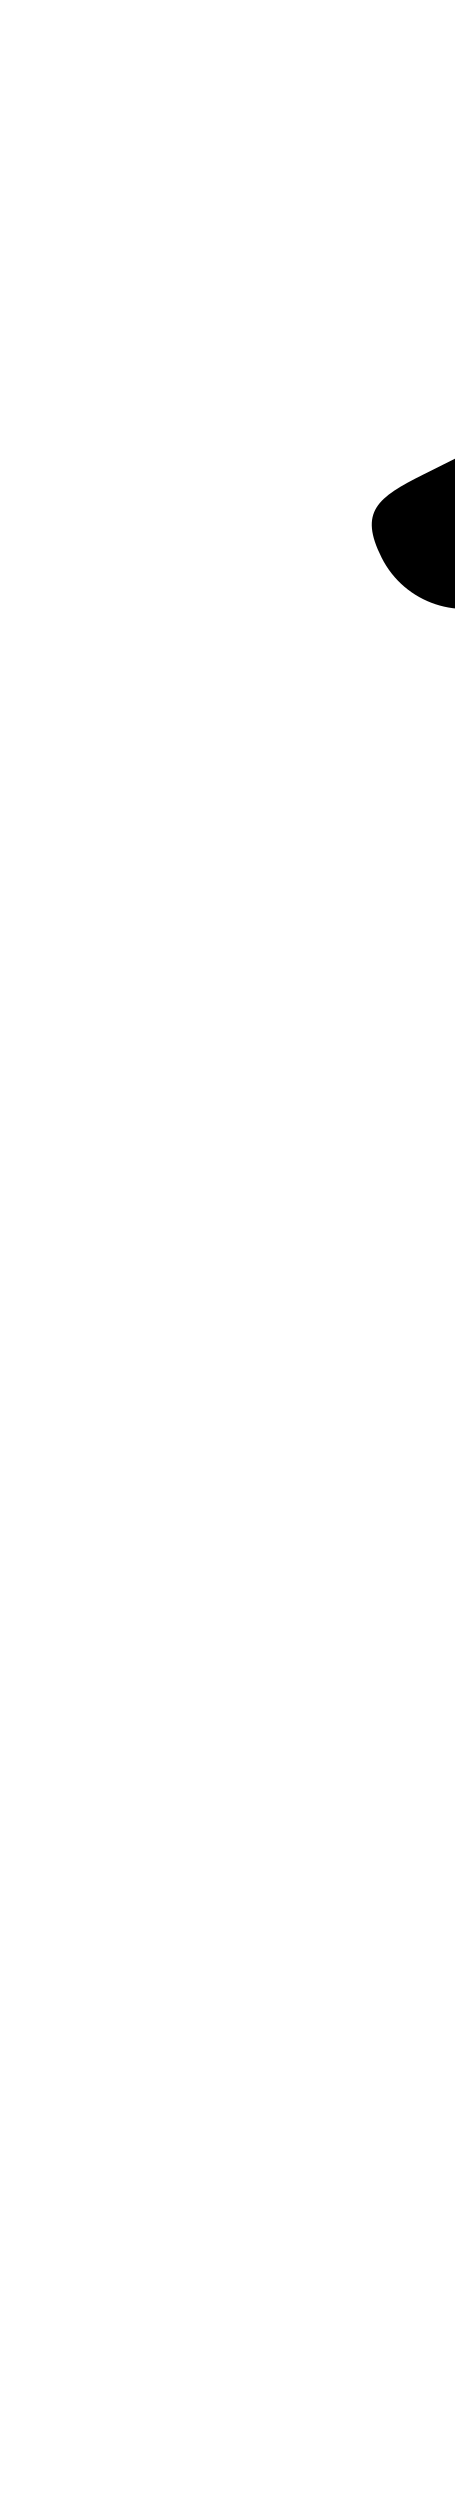
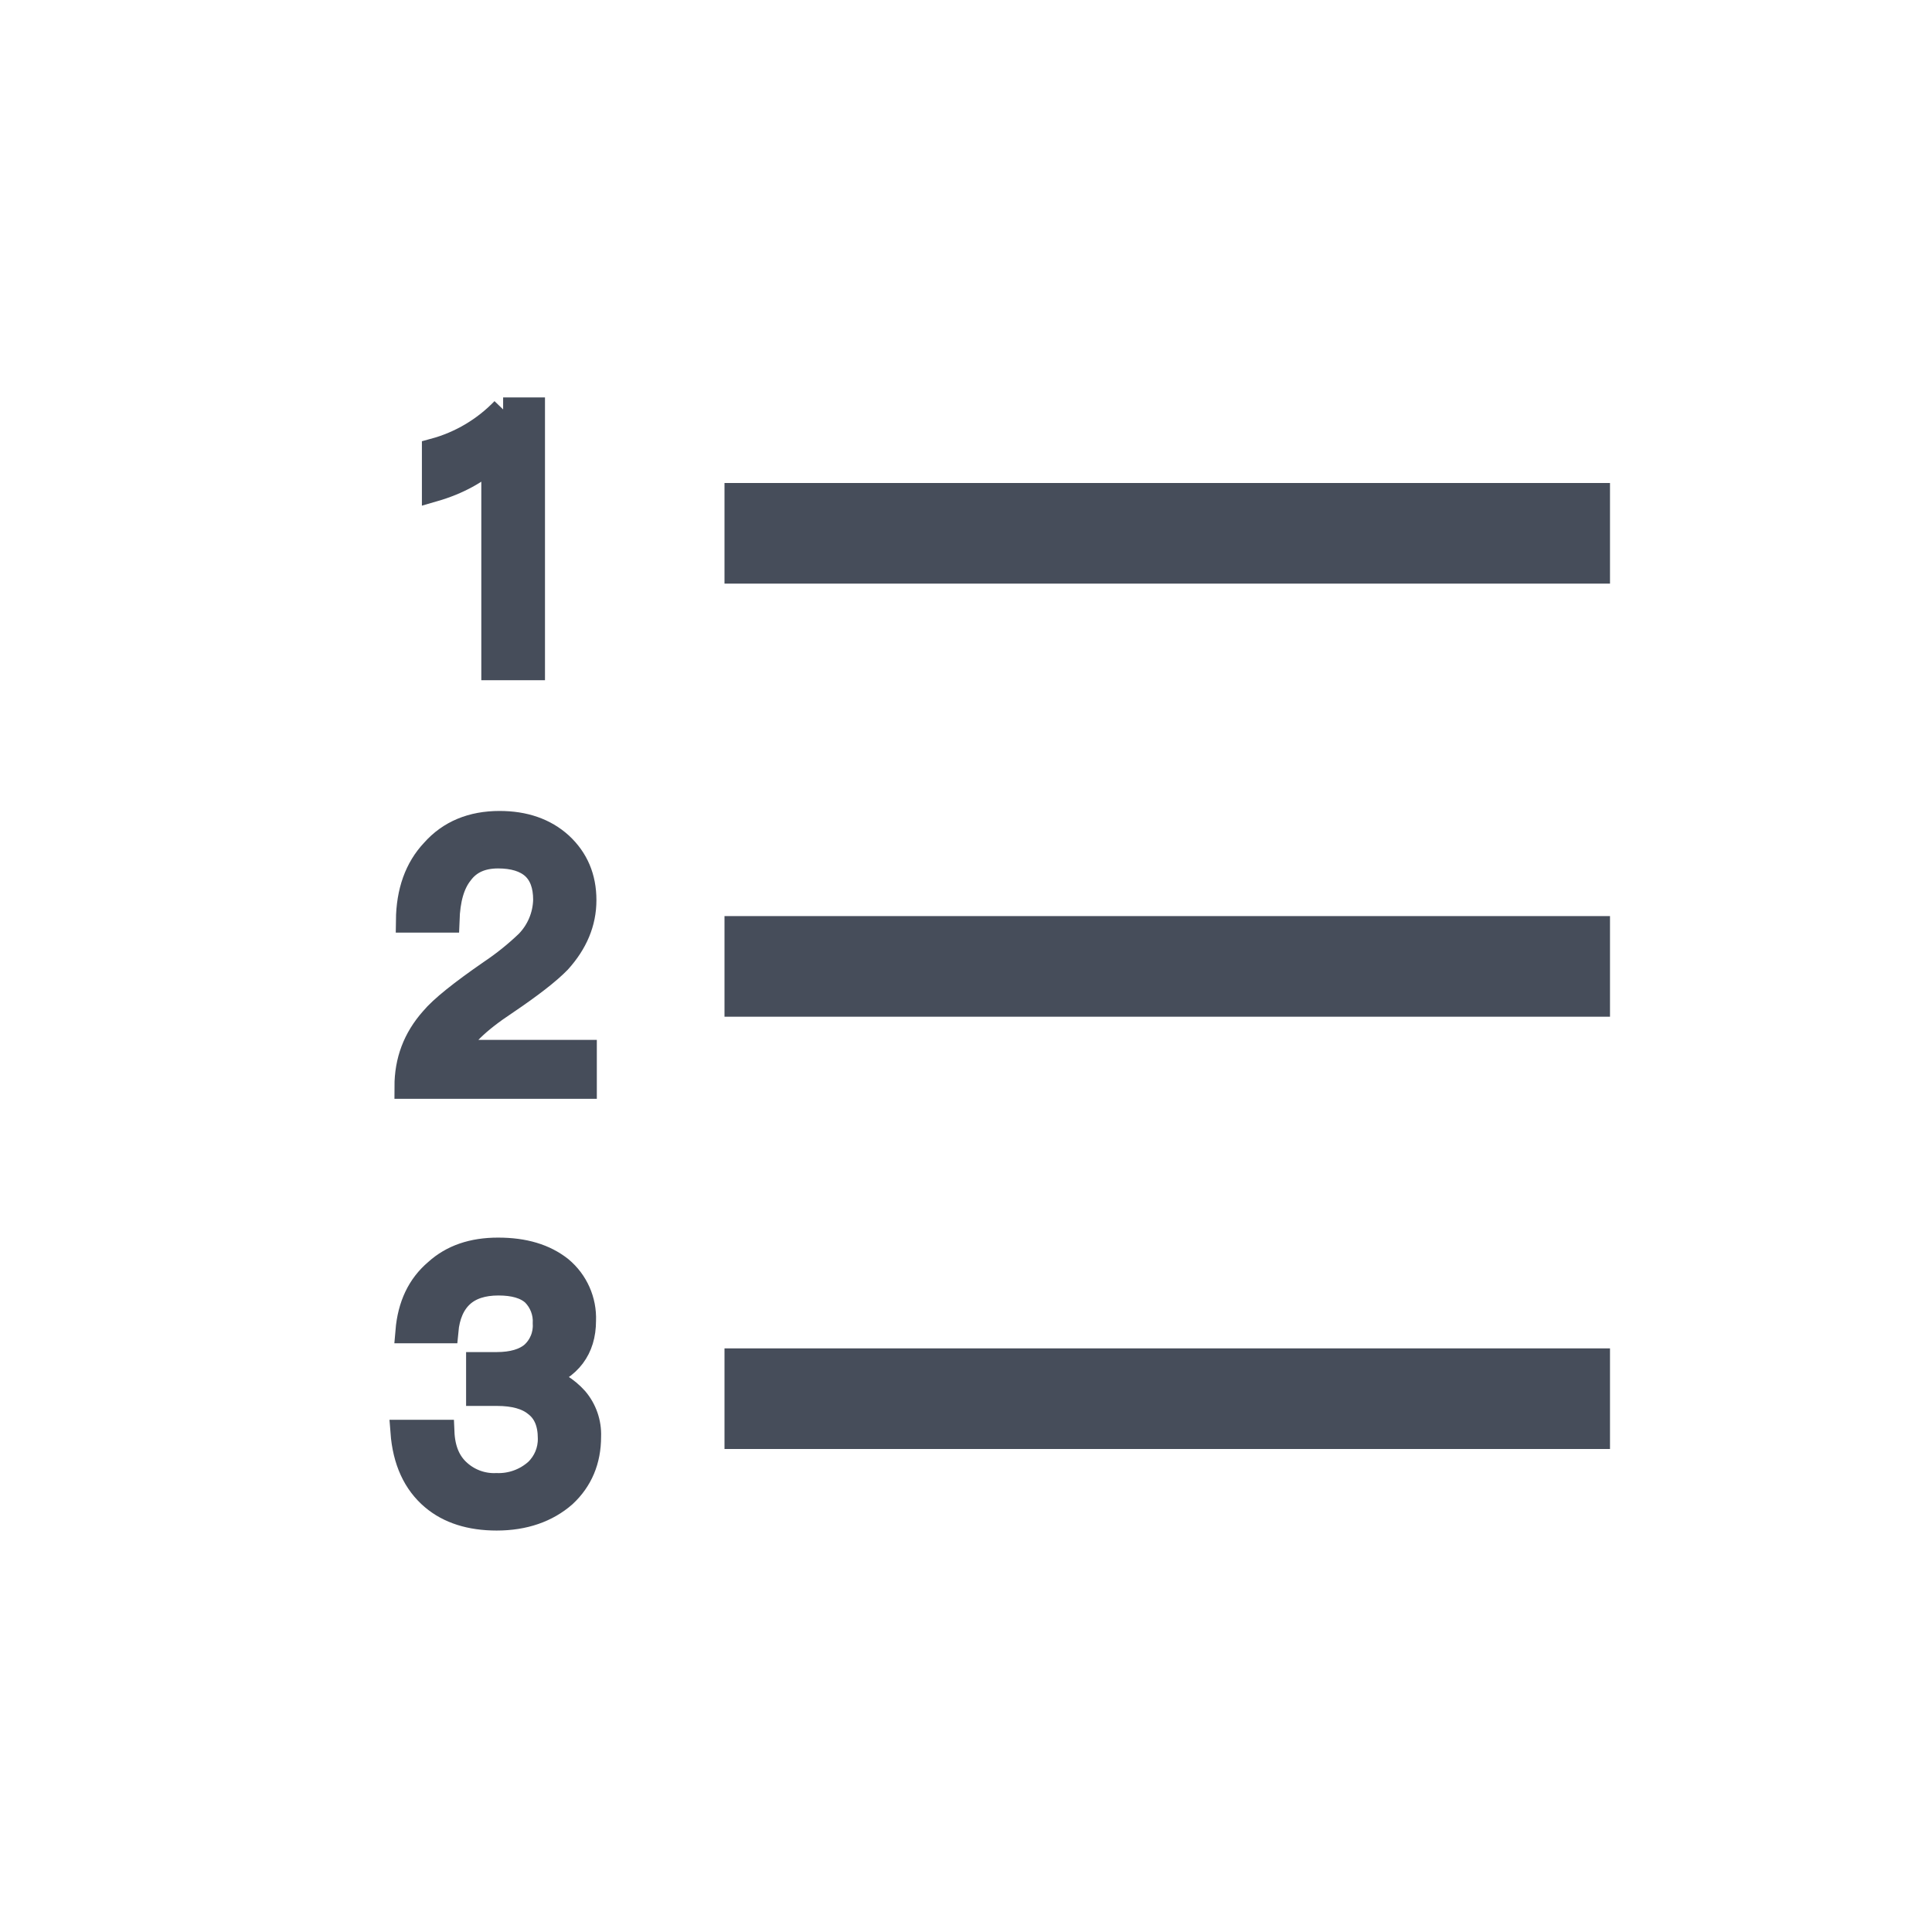
- <svg viewbox="0 0 18 18">
-   <line class="ql-stroke" x1="7" x2="15" y1="4" y2="4" />
-   <line class="ql-stroke" x1="7" x2="15" y1="9" y2="9" />
-   <line class="ql-stroke" x1="7" x2="15" y1="14" y2="14" />
-   <line class="ql-stroke ql-thin" x1="2.5" x2="4.5" y1="5.5" y2="5.5" />
-   <path class="ql-fill" d="M3.5,6A0.5,0.5,0,0,1,3,5.5V3.085l-0.276.138A0.5,0.5,0,0,1,2.053,3c-0.124-.247-0.023-0.324.224-0.447l1-.5A0.5,0.5,0,0,1,4,2.5v3A0.5,0.5,0,0,1,3.5,6Z" />
-   <path class="ql-stroke ql-thin" d="M4.5,10.5h-2c0-.234,1.85-1.076,1.85-2.234A0.959,0.959,0,0,0,2.5,8.156" />
-   <path class="ql-stroke ql-thin" d="M2.5,14.846a0.959,0.959,0,0,0,1.85-.109A0.7,0.7,0,0,0,3.75,14a0.688,0.688,0,0,0,.6-0.736,0.959,0.959,0,0,0-1.85-.109" />
+ <svg xmlns="http://www.w3.org/2000/svg" width="24" height="24" viewBox="0 0 24 24">
+   <g fill="#464D5A" fill-rule="evenodd">
+     <path d="M20 16.75V18H9v-1.25h11zm0-5.37v1.25H9v-1.25h11zM20 6v1.25H9V6h11z" />
+     <g fill-rule="nonzero" stroke="#464D5A" stroke-width=".3">
+       <path d="M6.25 5.087h.37V8.3h-.491V5.677c-.194.184-.441.319-.738.405v-.486a1.87 1.87 0 0 0 .86-.509zM6.206 10.224c.306 0 .562.086.76.266.194.18.293.409.293.692 0 .28-.108.532-.315.761-.126.13-.346.302-.666.518-.346.229-.553.432-.621.607h1.607v.432H5.05c0-.32.103-.598.319-.841.117-.14.36-.333.724-.585a3.37 3.37 0 0 0 .46-.37.784.784 0 0 0 .22-.526c0-.18-.05-.315-.148-.405-.1-.09-.248-.135-.437-.135-.203 0-.356.068-.459.207-.108.135-.162.329-.171.59h-.49c.004-.36.107-.648.31-.864.207-.234.486-.347.828-.347zM6.188 15.524c.324 0 .58.077.778.234a.802.802 0 0 1 .288.648c0 .351-.18.59-.53.706a.898.898 0 0 1 .431.266.68.68 0 0 1 .162.468c0 .297-.103.54-.306.729-.216.189-.499.288-.841.288-.328 0-.594-.085-.792-.252-.225-.189-.351-.464-.378-.824h.495c.009.216.077.383.212.5a.65.65 0 0 0 .459.162.707.707 0 0 0 .499-.18.543.543 0 0 0 .166-.4c0-.19-.058-.329-.175-.419-.108-.09-.27-.135-.481-.135H5.94v-.369h.229c.198 0 .347-.045.446-.13a.471.471 0 0 0 .153-.374.485.485 0 0 0-.14-.369c-.099-.09-.247-.13-.436-.13-.194 0-.347.049-.455.148-.108.099-.175.248-.193.446h-.482c.027-.32.144-.567.356-.747.198-.18.454-.266.769-.266z" />
+     </g>
+   </g>
</svg>
